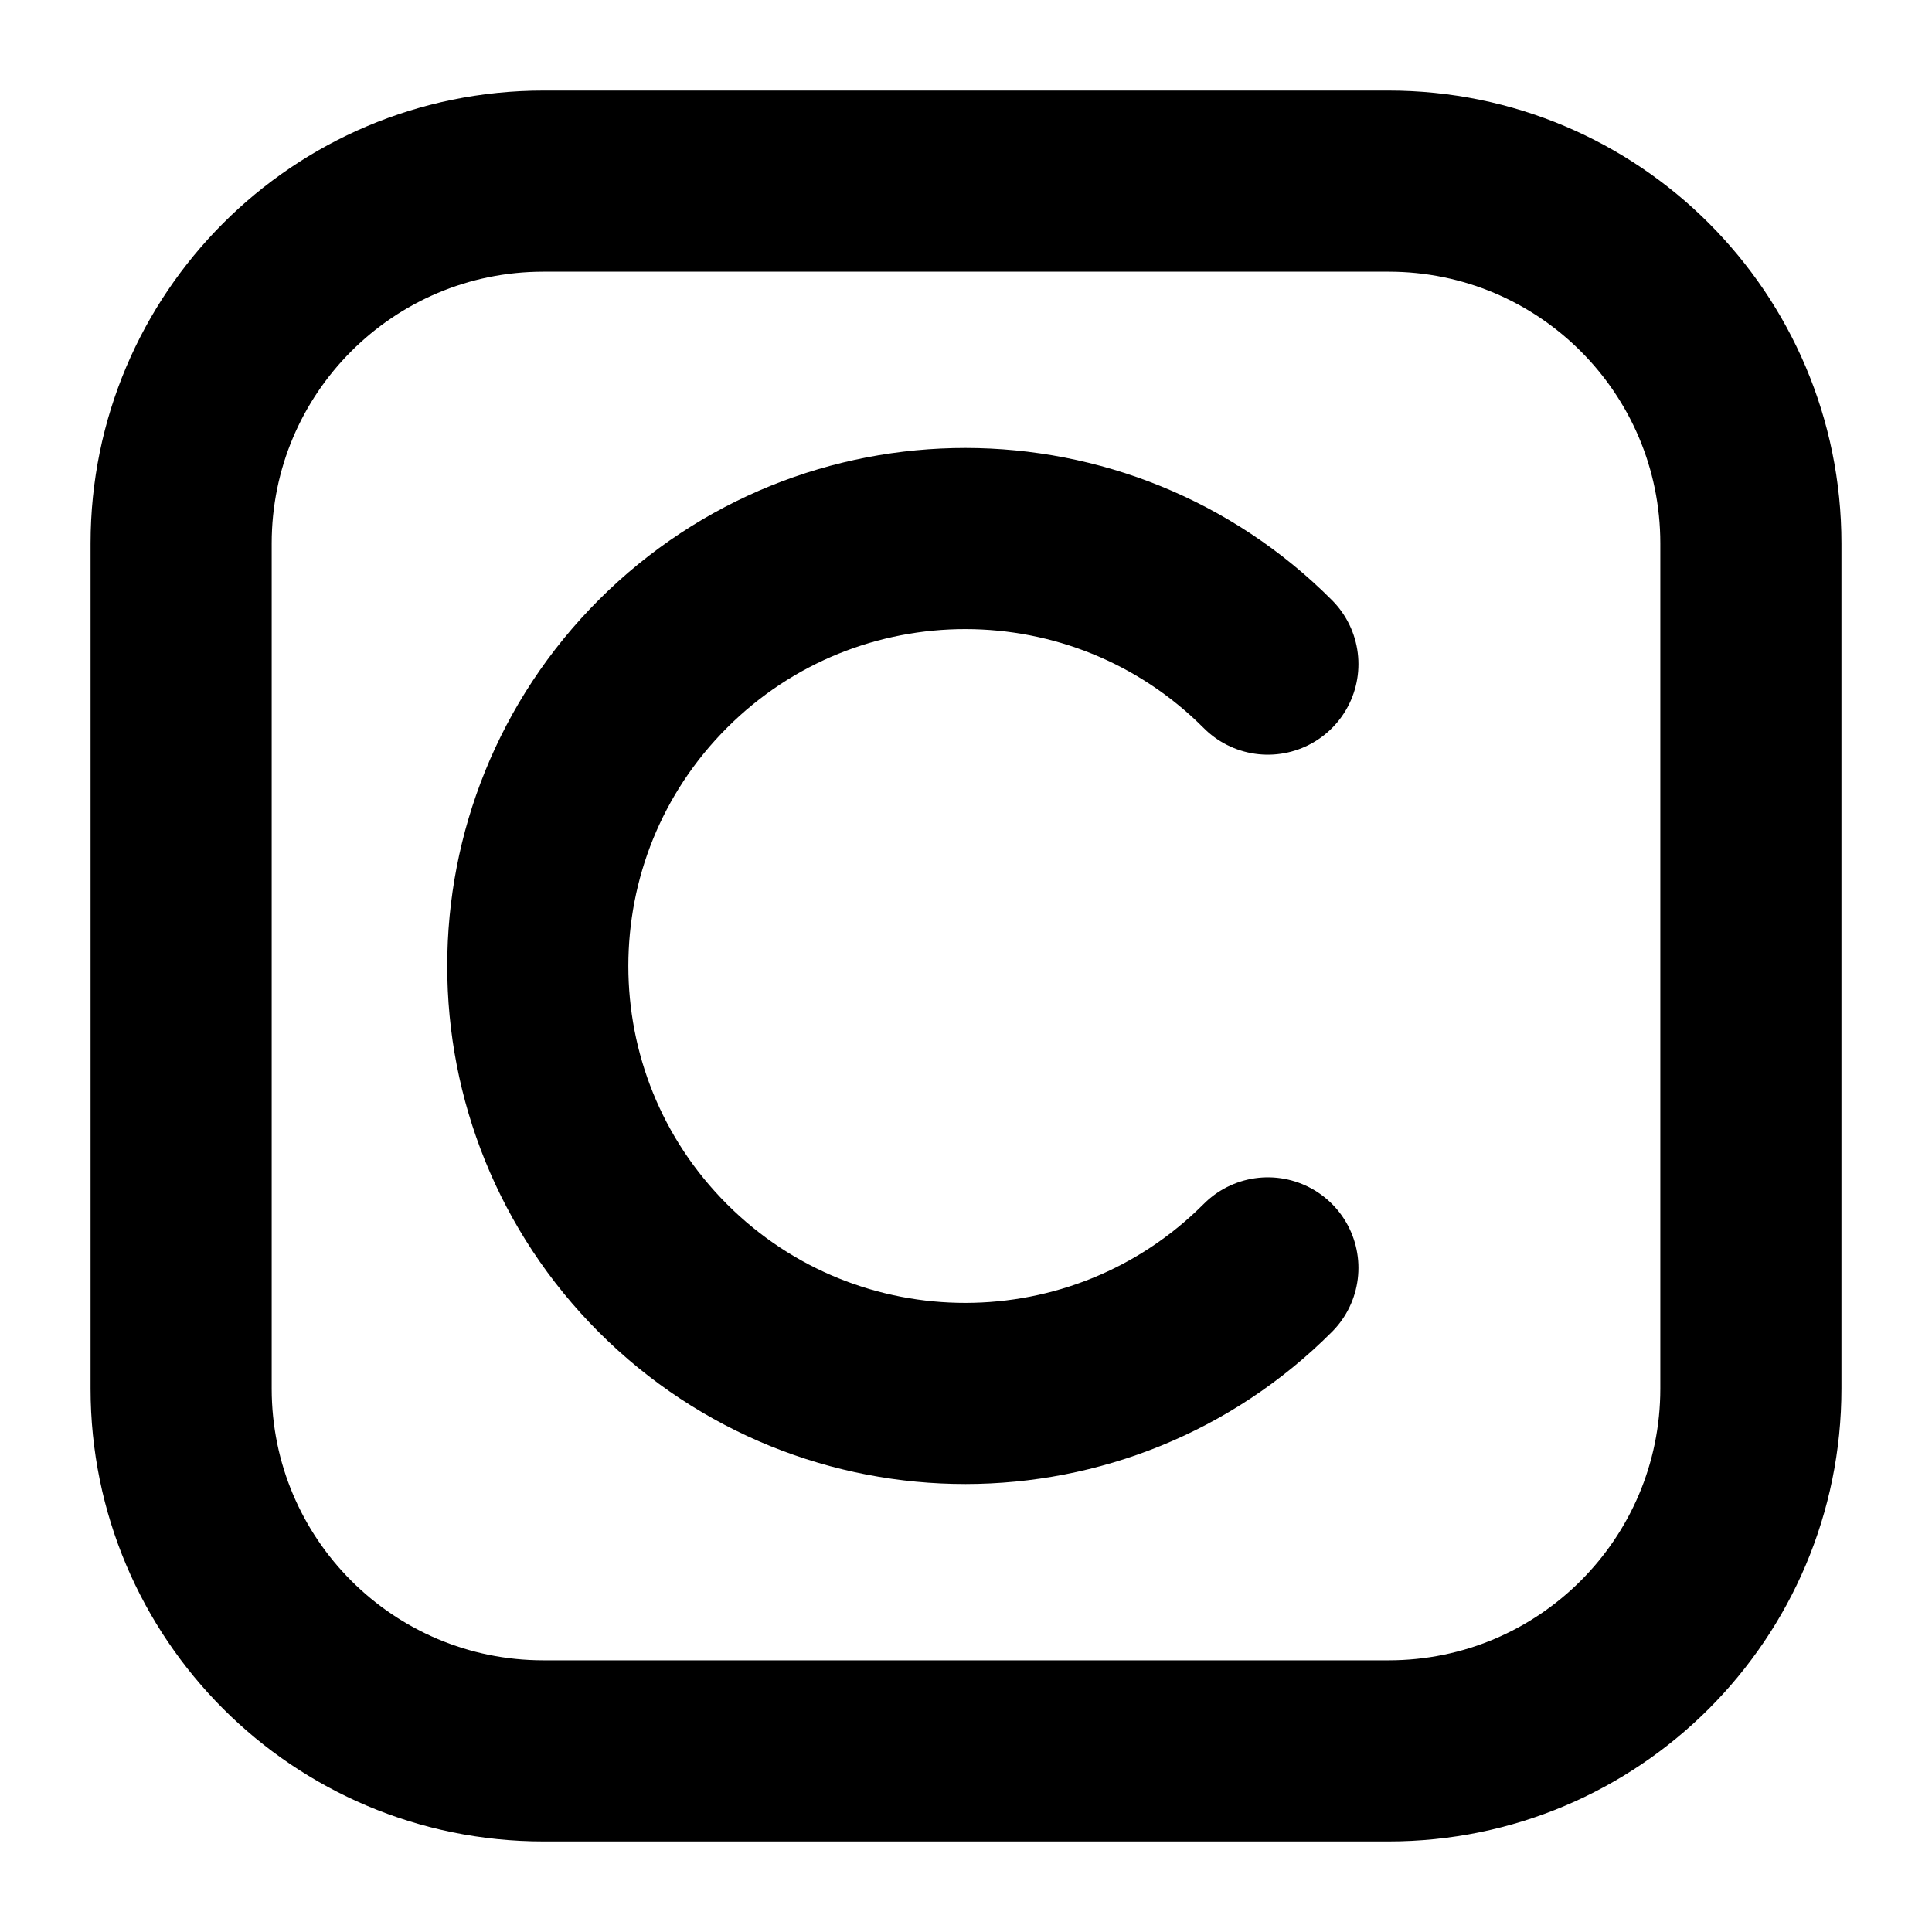
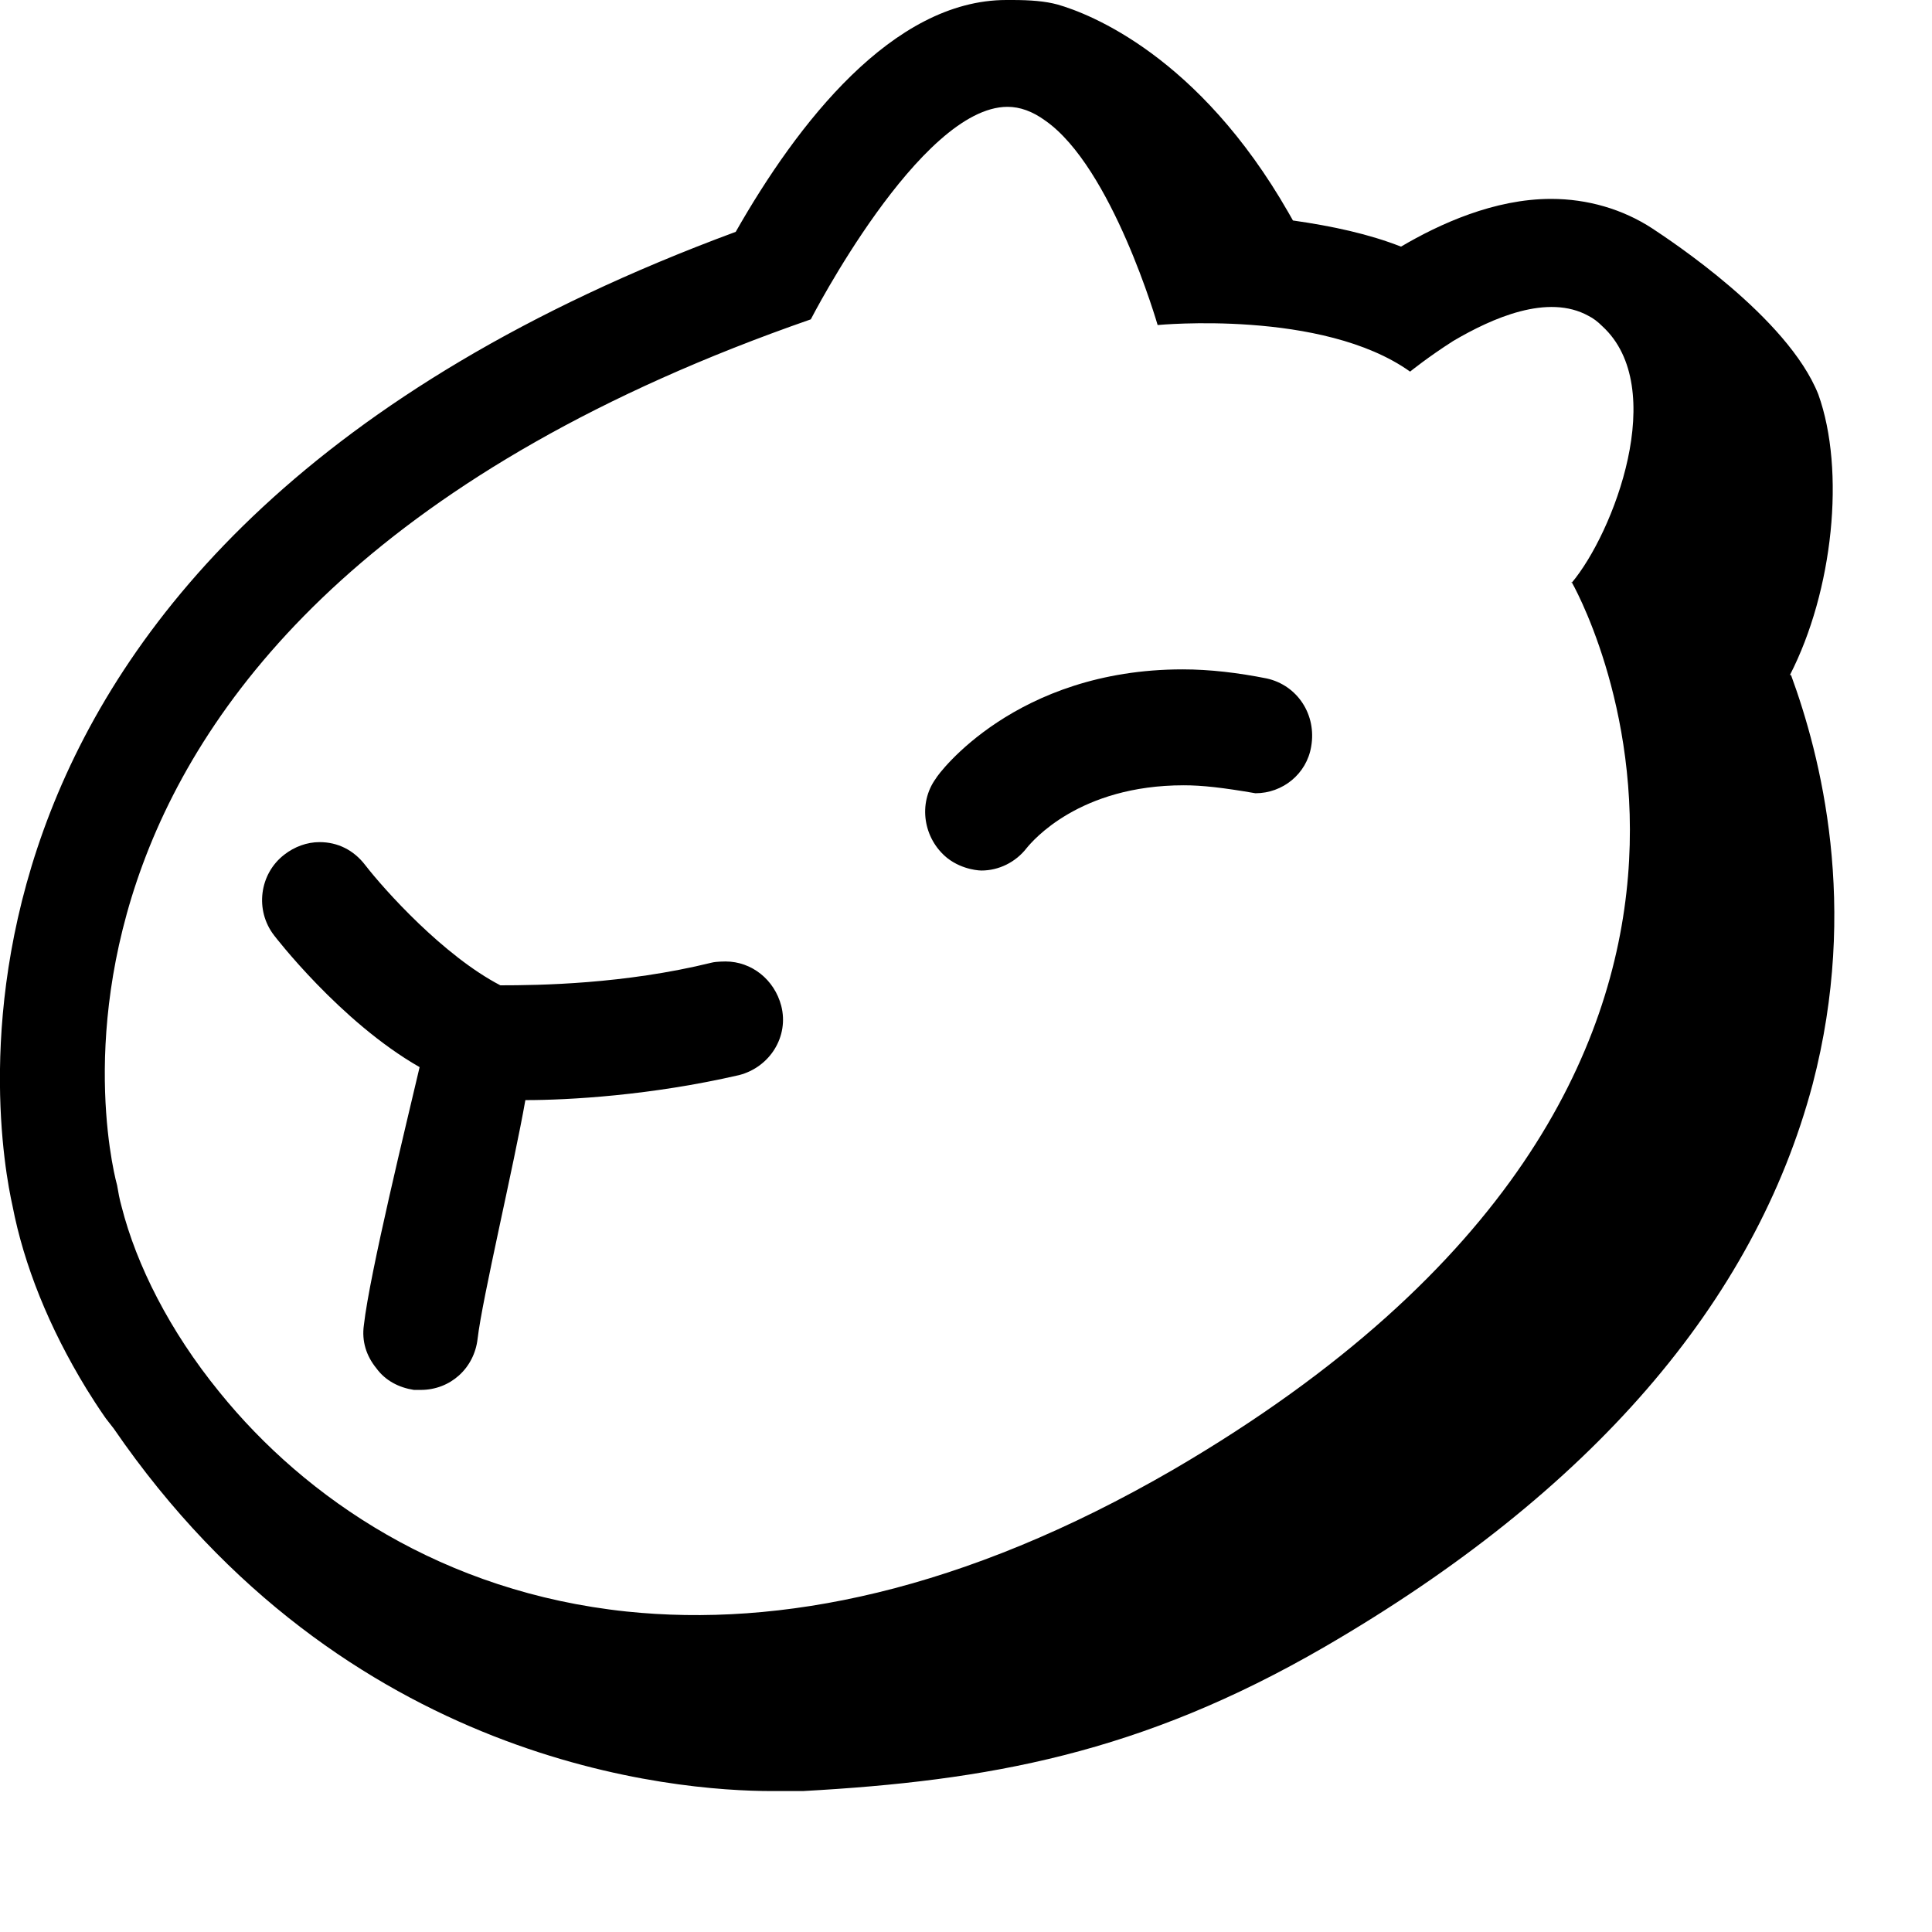
- <svg xmlns="http://www.w3.org/2000/svg" width="16" height="16" viewBox="0 0 16 16">
-   <rect x="1.5" y="1.5" width="13" height="13" rx="3" fill="none" stroke="currentColor" stroke-width="1.5" />
-   <path d="M10.5 5.5A3.54 3.54 0 1 0 10.5 10.5" fill="none" stroke="currentColor" stroke-width="1.5" stroke-linecap="round" />
+ <svg xmlns="http://www.w3.org/2000/svg" width="16" height="16" viewBox="0 0 58 58">
+   <path fill="currentColor" fill-rule="evenodd" d="M53.734 20.266C55.031 17.741 55.407 14.125 54.587 11.839C53.666 9.519 50.115 7.199 49.603 6.858C48.715 6.278 47.657 5.971 46.565 5.971C44.858 5.971 43.219 6.721 42.059 7.404C41.103 7.028 40.01 6.789 38.815 6.619C38.781 6.551 38.713 6.448 38.679 6.38C35.982 1.672 32.705 0.409 31.749 0.136C31.373 0.034 30.929 0 30.383 0H30.212C26.799 0 23.931 3.719 22.087 6.96C-3.38 16.377 -0.068 34.22 0.375 36.199C0.717 37.973 1.468 39.849 2.594 41.692C2.765 41.965 2.936 42.238 3.175 42.579L3.414 42.886C10.344 52.985 20.278 53.769 23.18 53.769C23.76 53.769 24.102 53.769 24.102 53.769C29.666 53.462 34.241 52.644 39.771 49.437C47.76 44.797 52.675 39.099 54.417 32.548C55.816 27.192 54.656 22.688 53.768 20.266H53.734Z M47.179 17.468C47.179 17.468 55.68 32.173 35.231 44.114C28.881 47.799 23.385 48.856 18.81 48.379C13.314 47.799 9.183 45.001 6.589 41.794C5.087 39.952 4.097 37.973 3.653 36.233C3.585 35.994 3.551 35.789 3.516 35.585C3.516 35.585 -1.365 18.526 24.341 9.587C24.341 9.587 27.618 3.207 30.247 3.207C30.622 3.207 30.998 3.344 31.373 3.616C33.388 5.015 34.753 9.758 34.753 9.758C34.753 9.758 39.703 9.28 42.332 11.156C42.332 11.156 42.878 10.713 43.629 10.235C44.79 9.553 46.463 8.802 47.692 9.485C47.828 9.553 47.965 9.655 48.101 9.792C50.115 11.634 48.443 16.001 47.179 17.502V17.468Z" />
+   <path fill="currentColor" d="M38.03 20.368C37.177 20.198 36.323 20.095 35.504 20.095C30.486 20.095 28.164 23.234 28.096 23.37C27.55 24.121 27.72 25.179 28.437 25.759C28.915 26.134 29.462 26.134 29.462 26.134C29.974 26.134 30.486 25.895 30.827 25.452C30.998 25.247 32.397 23.575 35.538 23.575C36.084 23.575 36.699 23.643 37.689 23.814C38.508 23.814 39.225 23.234 39.362 22.415C39.532 21.46 38.952 20.573 38.03 20.368Z" />
+   <path fill="currentColor" d="M21.78 28.864C21.78 28.864 21.507 28.864 21.371 28.898C18.742 29.546 16.182 29.58 15.021 29.58C13.314 28.693 11.539 26.714 10.959 25.964C10.617 25.52 10.139 25.281 9.593 25.281C9.217 25.281 8.842 25.418 8.535 25.657C7.784 26.236 7.647 27.328 8.227 28.079C8.227 28.079 10.207 30.672 12.597 32.036C12.222 33.64 11.095 38.246 10.924 39.781C10.856 40.259 10.993 40.702 11.3 41.078C11.573 41.453 11.983 41.658 12.426 41.726H12.631C13.519 41.726 14.236 41.078 14.338 40.191C14.475 38.996 15.431 34.971 15.772 33.026C17.069 33.026 19.527 32.889 22.19 32.275C23.112 32.036 23.692 31.115 23.453 30.194C23.248 29.41 22.566 28.864 21.78 28.864Z" />
</svg>
